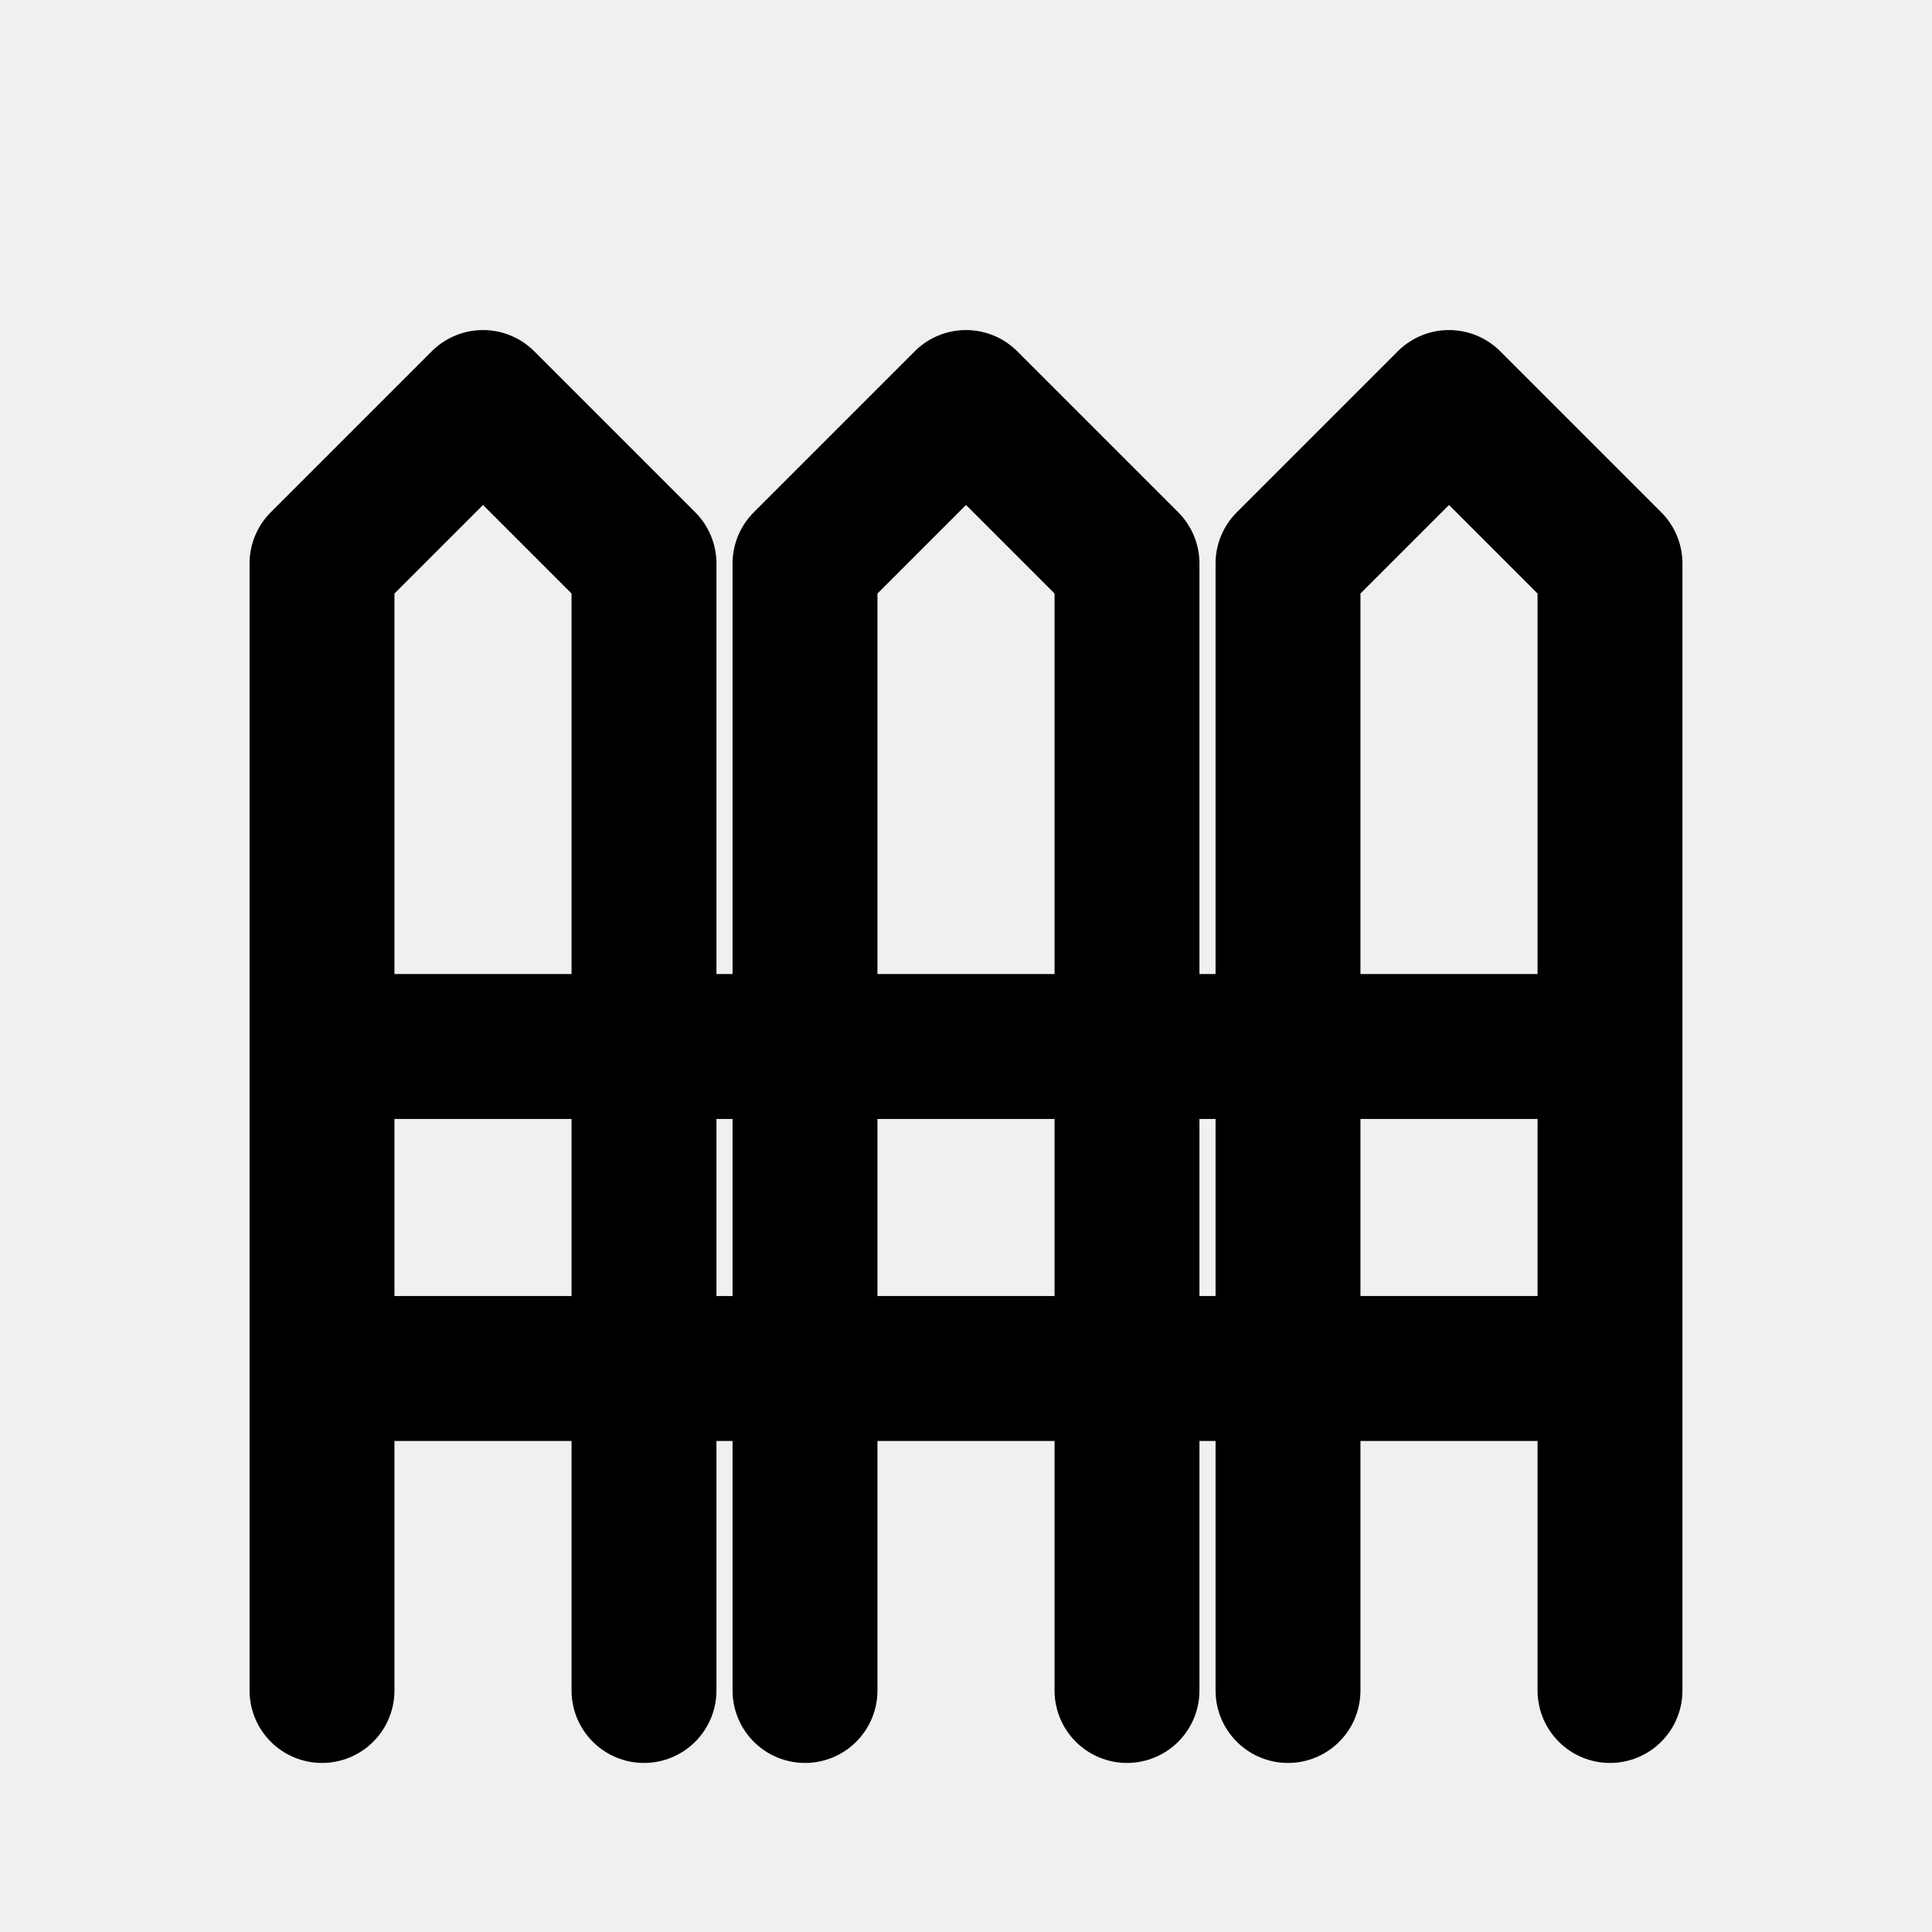
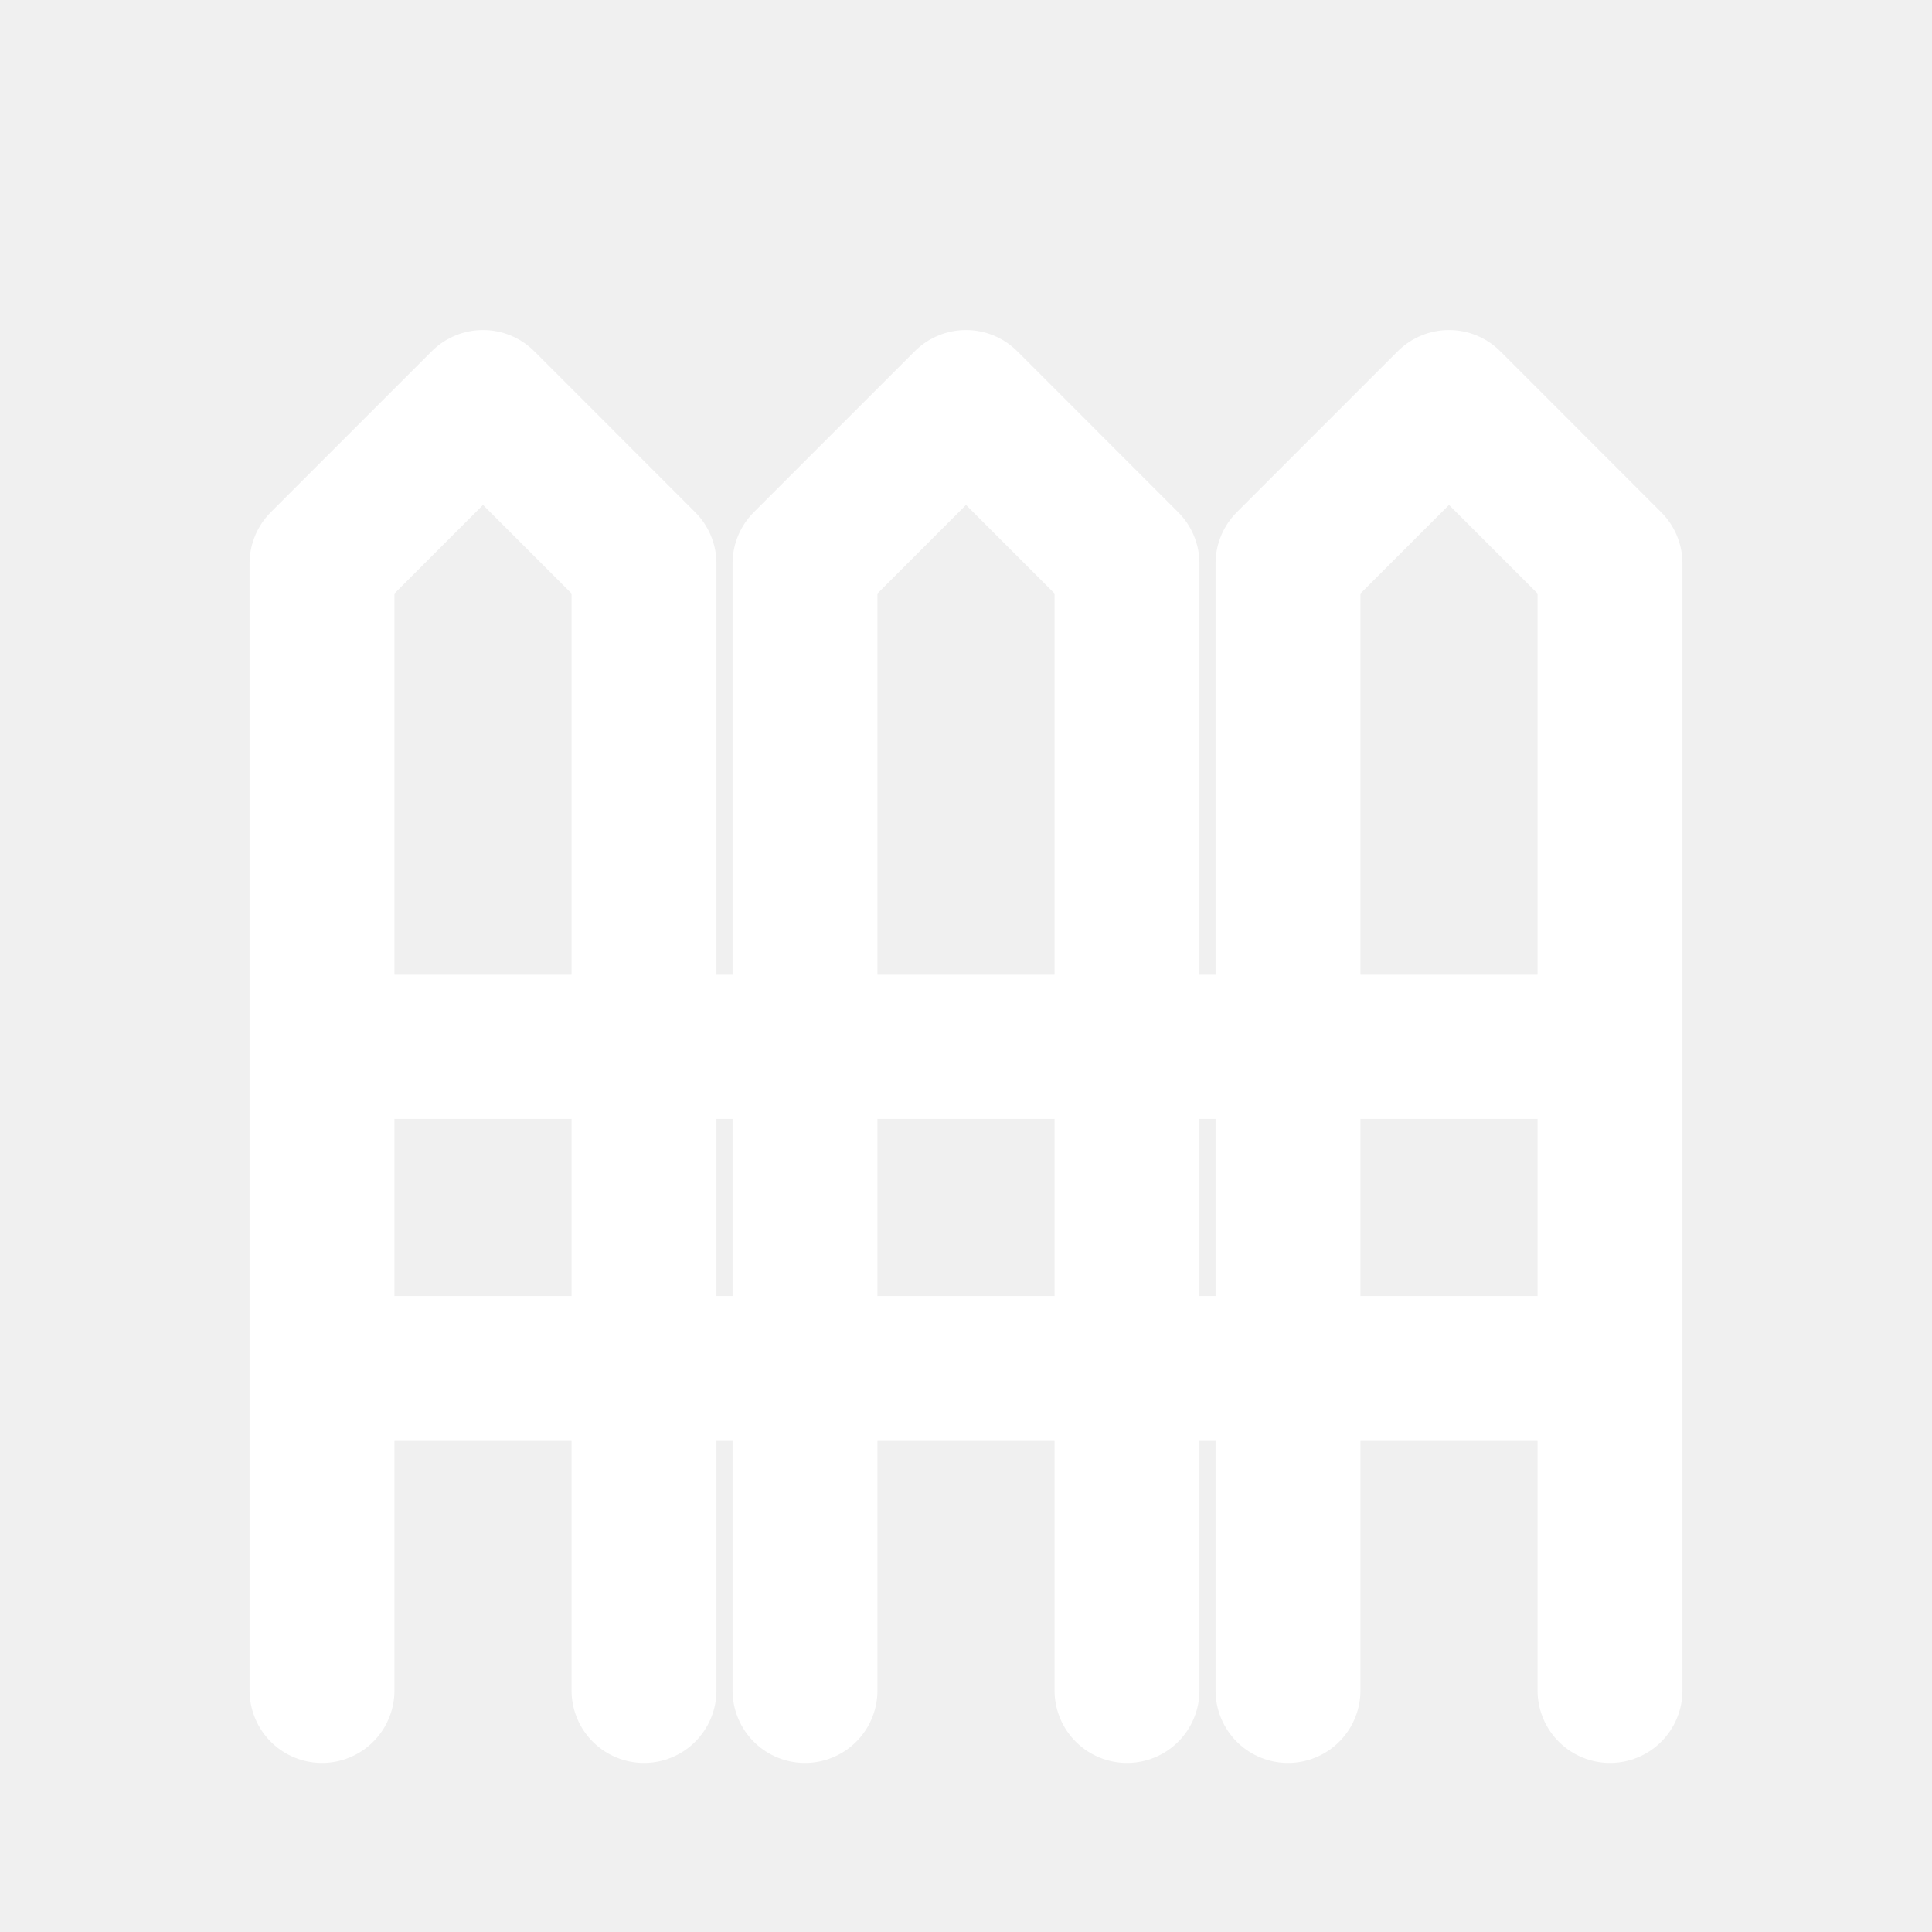
<svg xmlns="http://www.w3.org/2000/svg" viewBox="0 0 24 24" fill="none" aria-hidden="true">
-   <path d="M4 21V7l2-2 2 2v14M10 21V7l2-2 2 2v14M16 21V7l2-2 2 2v14M4 13h16M4 17h16" stroke="currentColor" stroke-width="1.8" stroke-linecap="round" stroke-linejoin="round" />
+   <path d="M4 21V7l2-2 2 2v14M10 21V7l2-2 2 2v14M16 21V7l2-2 2 2v14M4 13h16M4 17h16" stroke="#fff" stroke-width="1.8" stroke-linecap="round" stroke-linejoin="round" />
</svg>
